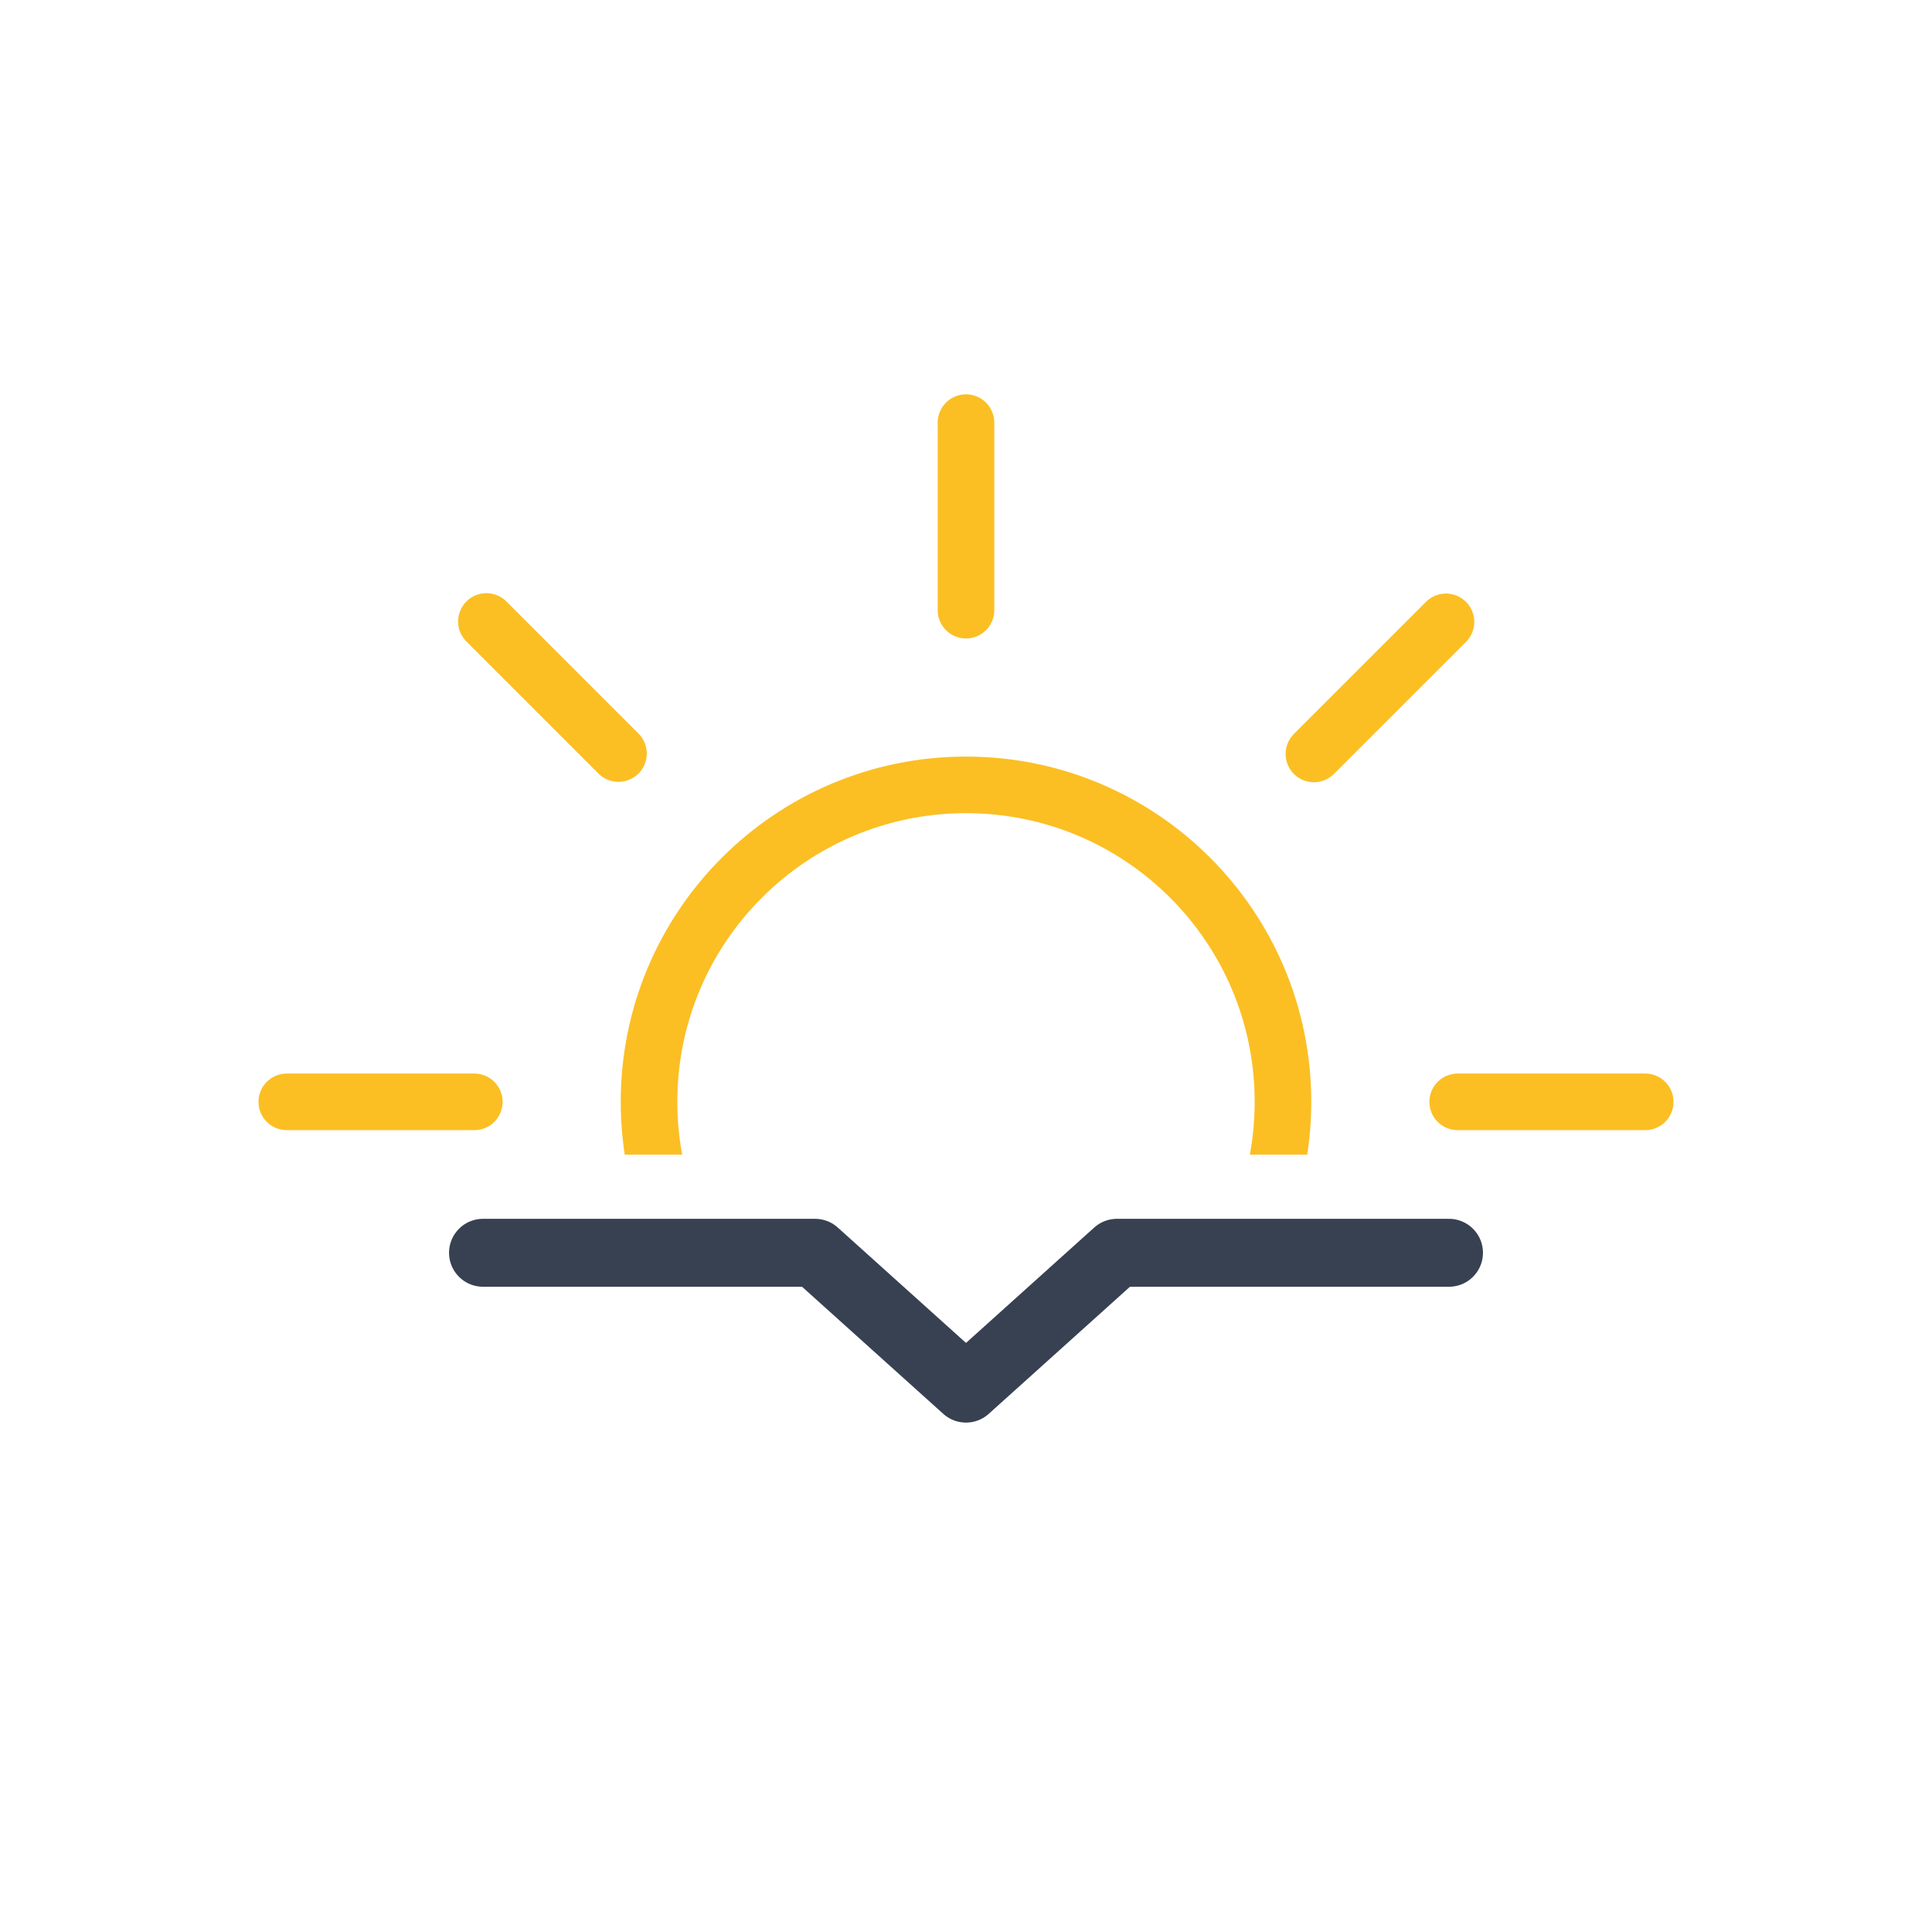
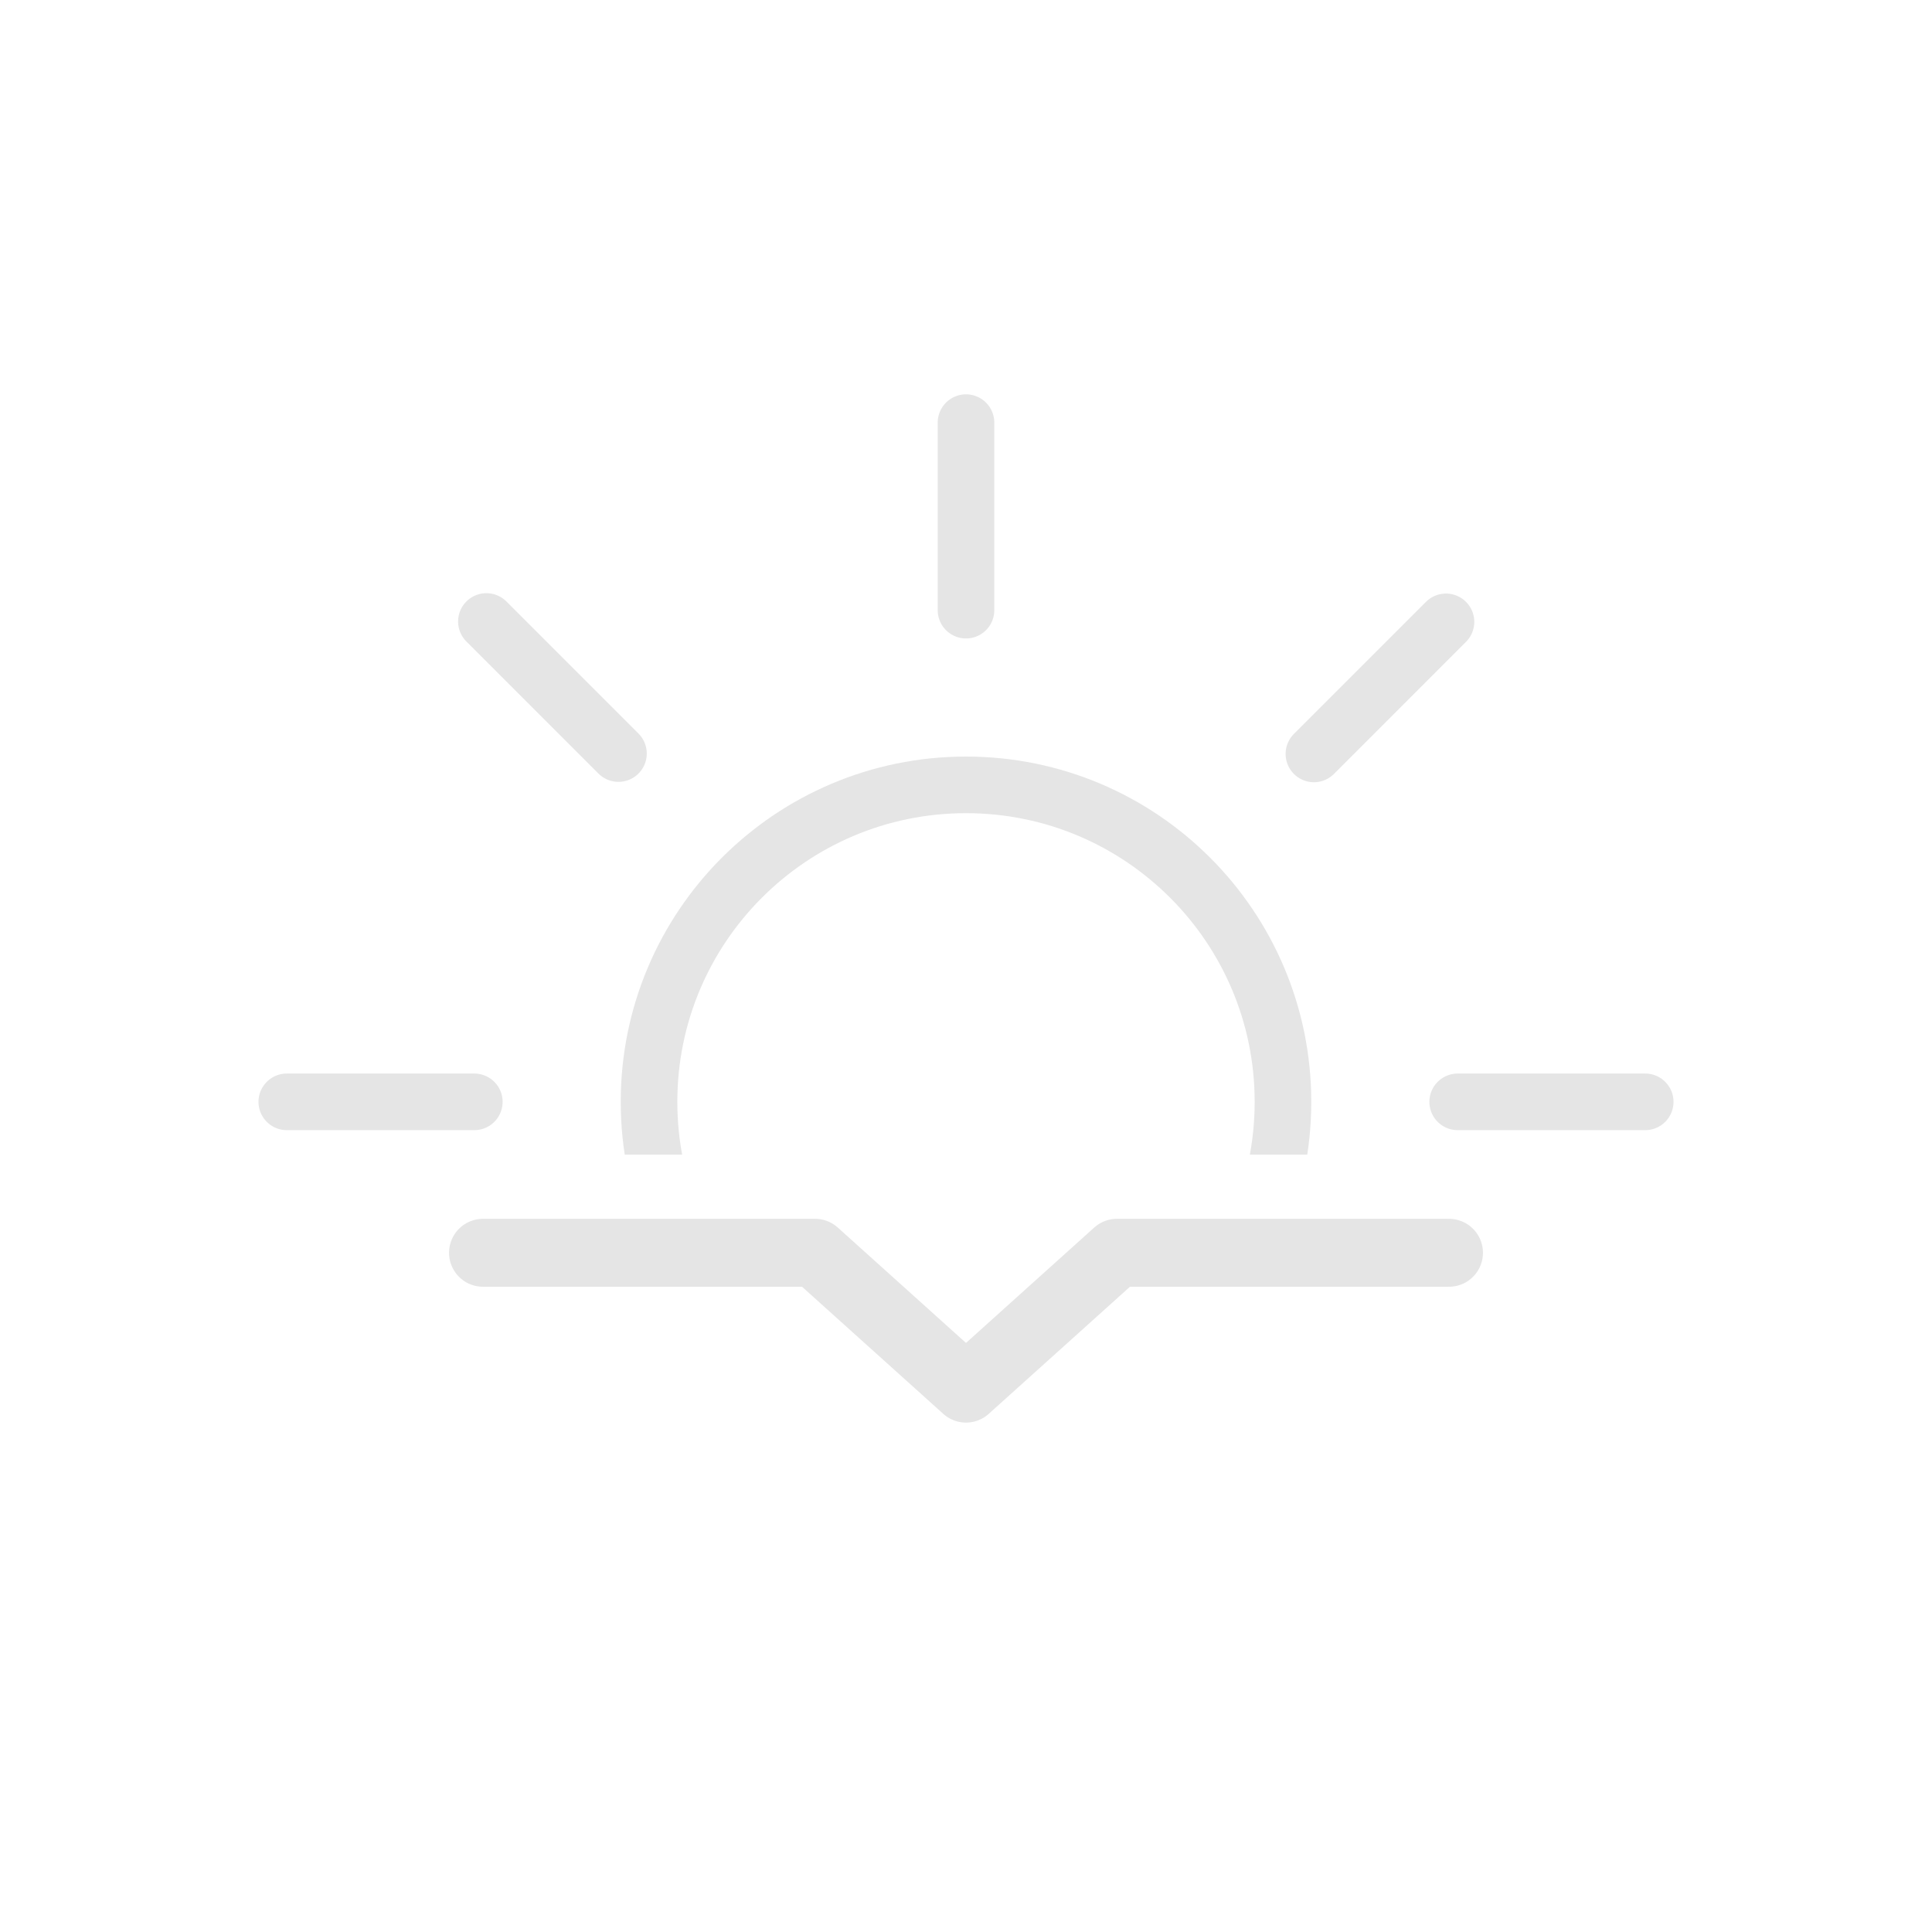
<svg xmlns="http://www.w3.org/2000/svg" xmlns:xlink="http://www.w3.org/1999/xlink" viewBox="0 0 512 512">
  <defs>
    <clipPath id="a">
      <path fill="none" d="M512 306H296a21.5 21.5 0 00-14 5.3L256 334l-26-22.7a21.5 21.5 0 00-14-5.3H0V0h512Z" />
    </clipPath>
    <symbol id="b" viewBox="0 0 375 375">
-       <circle cx="187.5" cy="187.5" r="84" fill="none" stroke="#fbbf24" stroke-miterlimit="10" stroke-width="15" />
-       <path fill="none" stroke="#fbbf24" stroke-linecap="round" stroke-miterlimit="10" stroke-width="15" d="M187.5 57.2V7.5m0 360v-49.7m92.2-222.5 35-35M60.3 314.7l35.1-35.1m0-184.4-35-35m254.5 254.5-35.1-35.1M57.2 187.5H7.5m360 0h-49.7" />
+       <circle cx="187.5" cy="187.5" r="84" fill="none" stroke="#e5e5e5" stroke-miterlimit="10" stroke-width="15" />
+       <path fill="none" stroke="#e5e5e5" stroke-linecap="round" stroke-miterlimit="10" stroke-width="15" d="M187.5 57.2V7.5m0 360v-49.7m92.2-222.5 35-35M60.3 314.7l35.1-35.1m0-184.4-35-35m254.5 254.5-35.1-35.1M57.2 187.5H7.5m360 0h-49.7" />
    </symbol>
  </defs>
  <g clip-path="url(#a)">
    <use xlink:href="#b" width="375" height="375" transform="translate(68.5 104.5)" />
  </g>
-   <path fill="none" stroke="#374151" stroke-linecap="round" stroke-linejoin="round" stroke-width="18" d="M128 332h88l40 36 40-36h88" />
+   <path fill="none" stroke="#e5e5e5" stroke-linecap="round" stroke-linejoin="round" stroke-width="18" d="M128 332h88l40 36 40-36h88" />
</svg>
